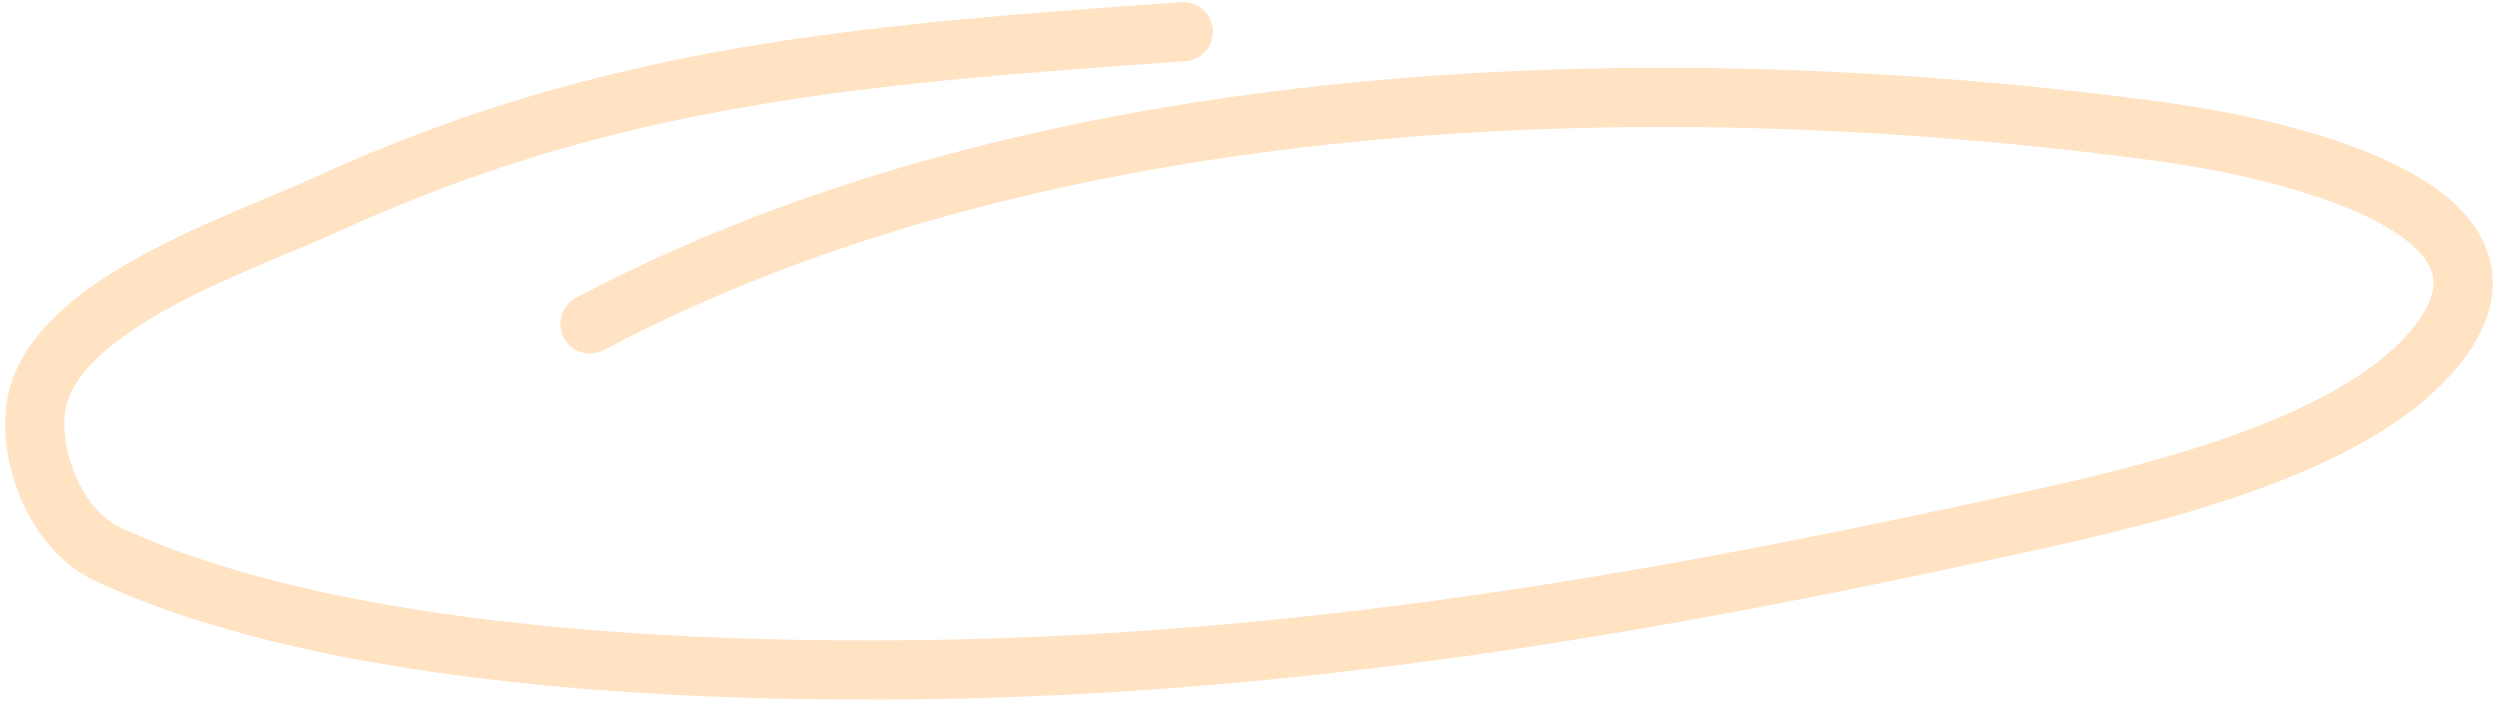
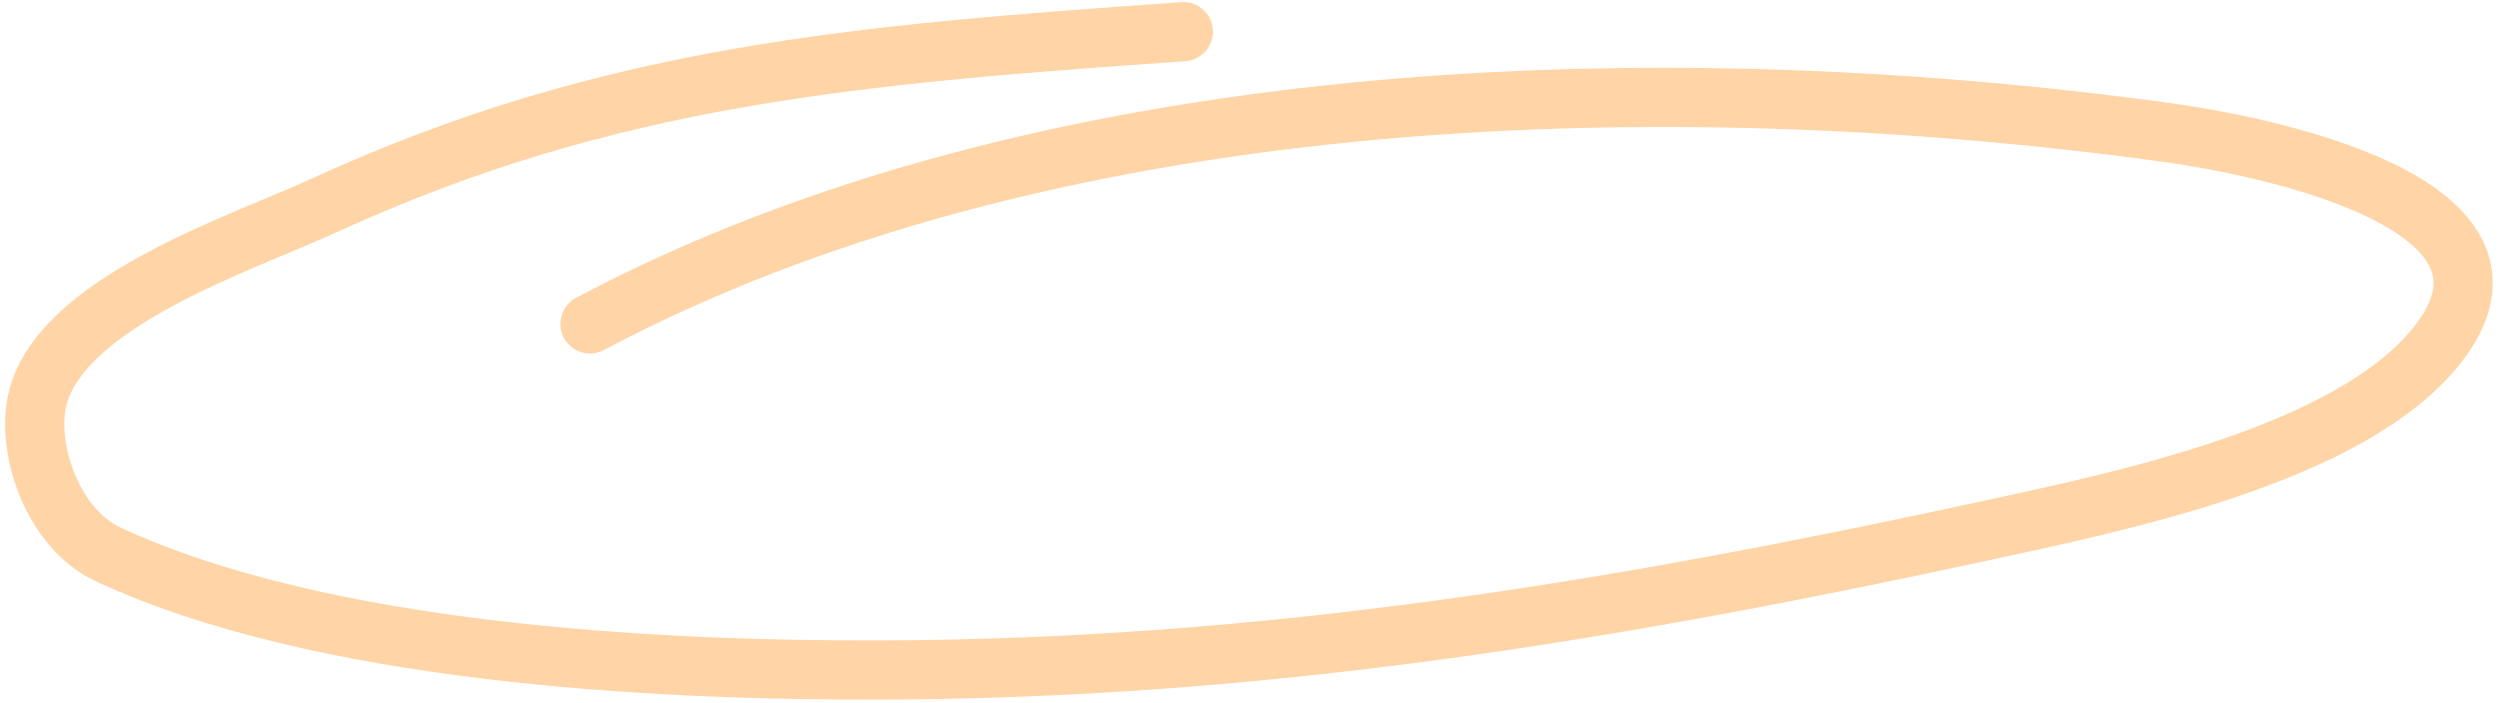
<svg xmlns="http://www.w3.org/2000/svg" width="338" height="95" viewBox="0 0 338 95" fill="none">
-   <path class="underline-mark" opacity="0.4" d="M159.986 4.282C116.314 7.366 82.573 9.987 43.771 27.801C32.691 32.888 7.617 40.991 4.962 54.461C3.644 61.149 7.289 71.551 14.63 74.96C43.134 88.198 87.539 90.69 119.205 90.586C171.005 90.417 218.257 82.623 268.122 71.822C286.685 67.801 317.637 61.499 329.436 46.755C345.059 27.233 305.241 19.607 293.079 17.93C223.236 8.296 140.508 11.562 79.763 43.794" stroke="#FFB86A" stroke-width="8" stroke-linecap="round" stroke-linejoin="round" />
+   <path class="underline-mark" opacity="0.6" d="M159.986 4.282C116.314 7.366 82.573 9.987 43.771 27.801C32.691 32.888 7.617 40.991 4.962 54.461C3.644 61.149 7.289 71.551 14.63 74.96C43.134 88.198 87.539 90.69 119.205 90.586C171.005 90.417 218.257 82.623 268.122 71.822C286.685 67.801 317.637 61.499 329.436 46.755C345.059 27.233 305.241 19.607 293.079 17.93C223.236 8.296 140.508 11.562 79.763 43.794" stroke="#FFB86A" stroke-width="8" stroke-linecap="round" stroke-linejoin="round" />
</svg>
